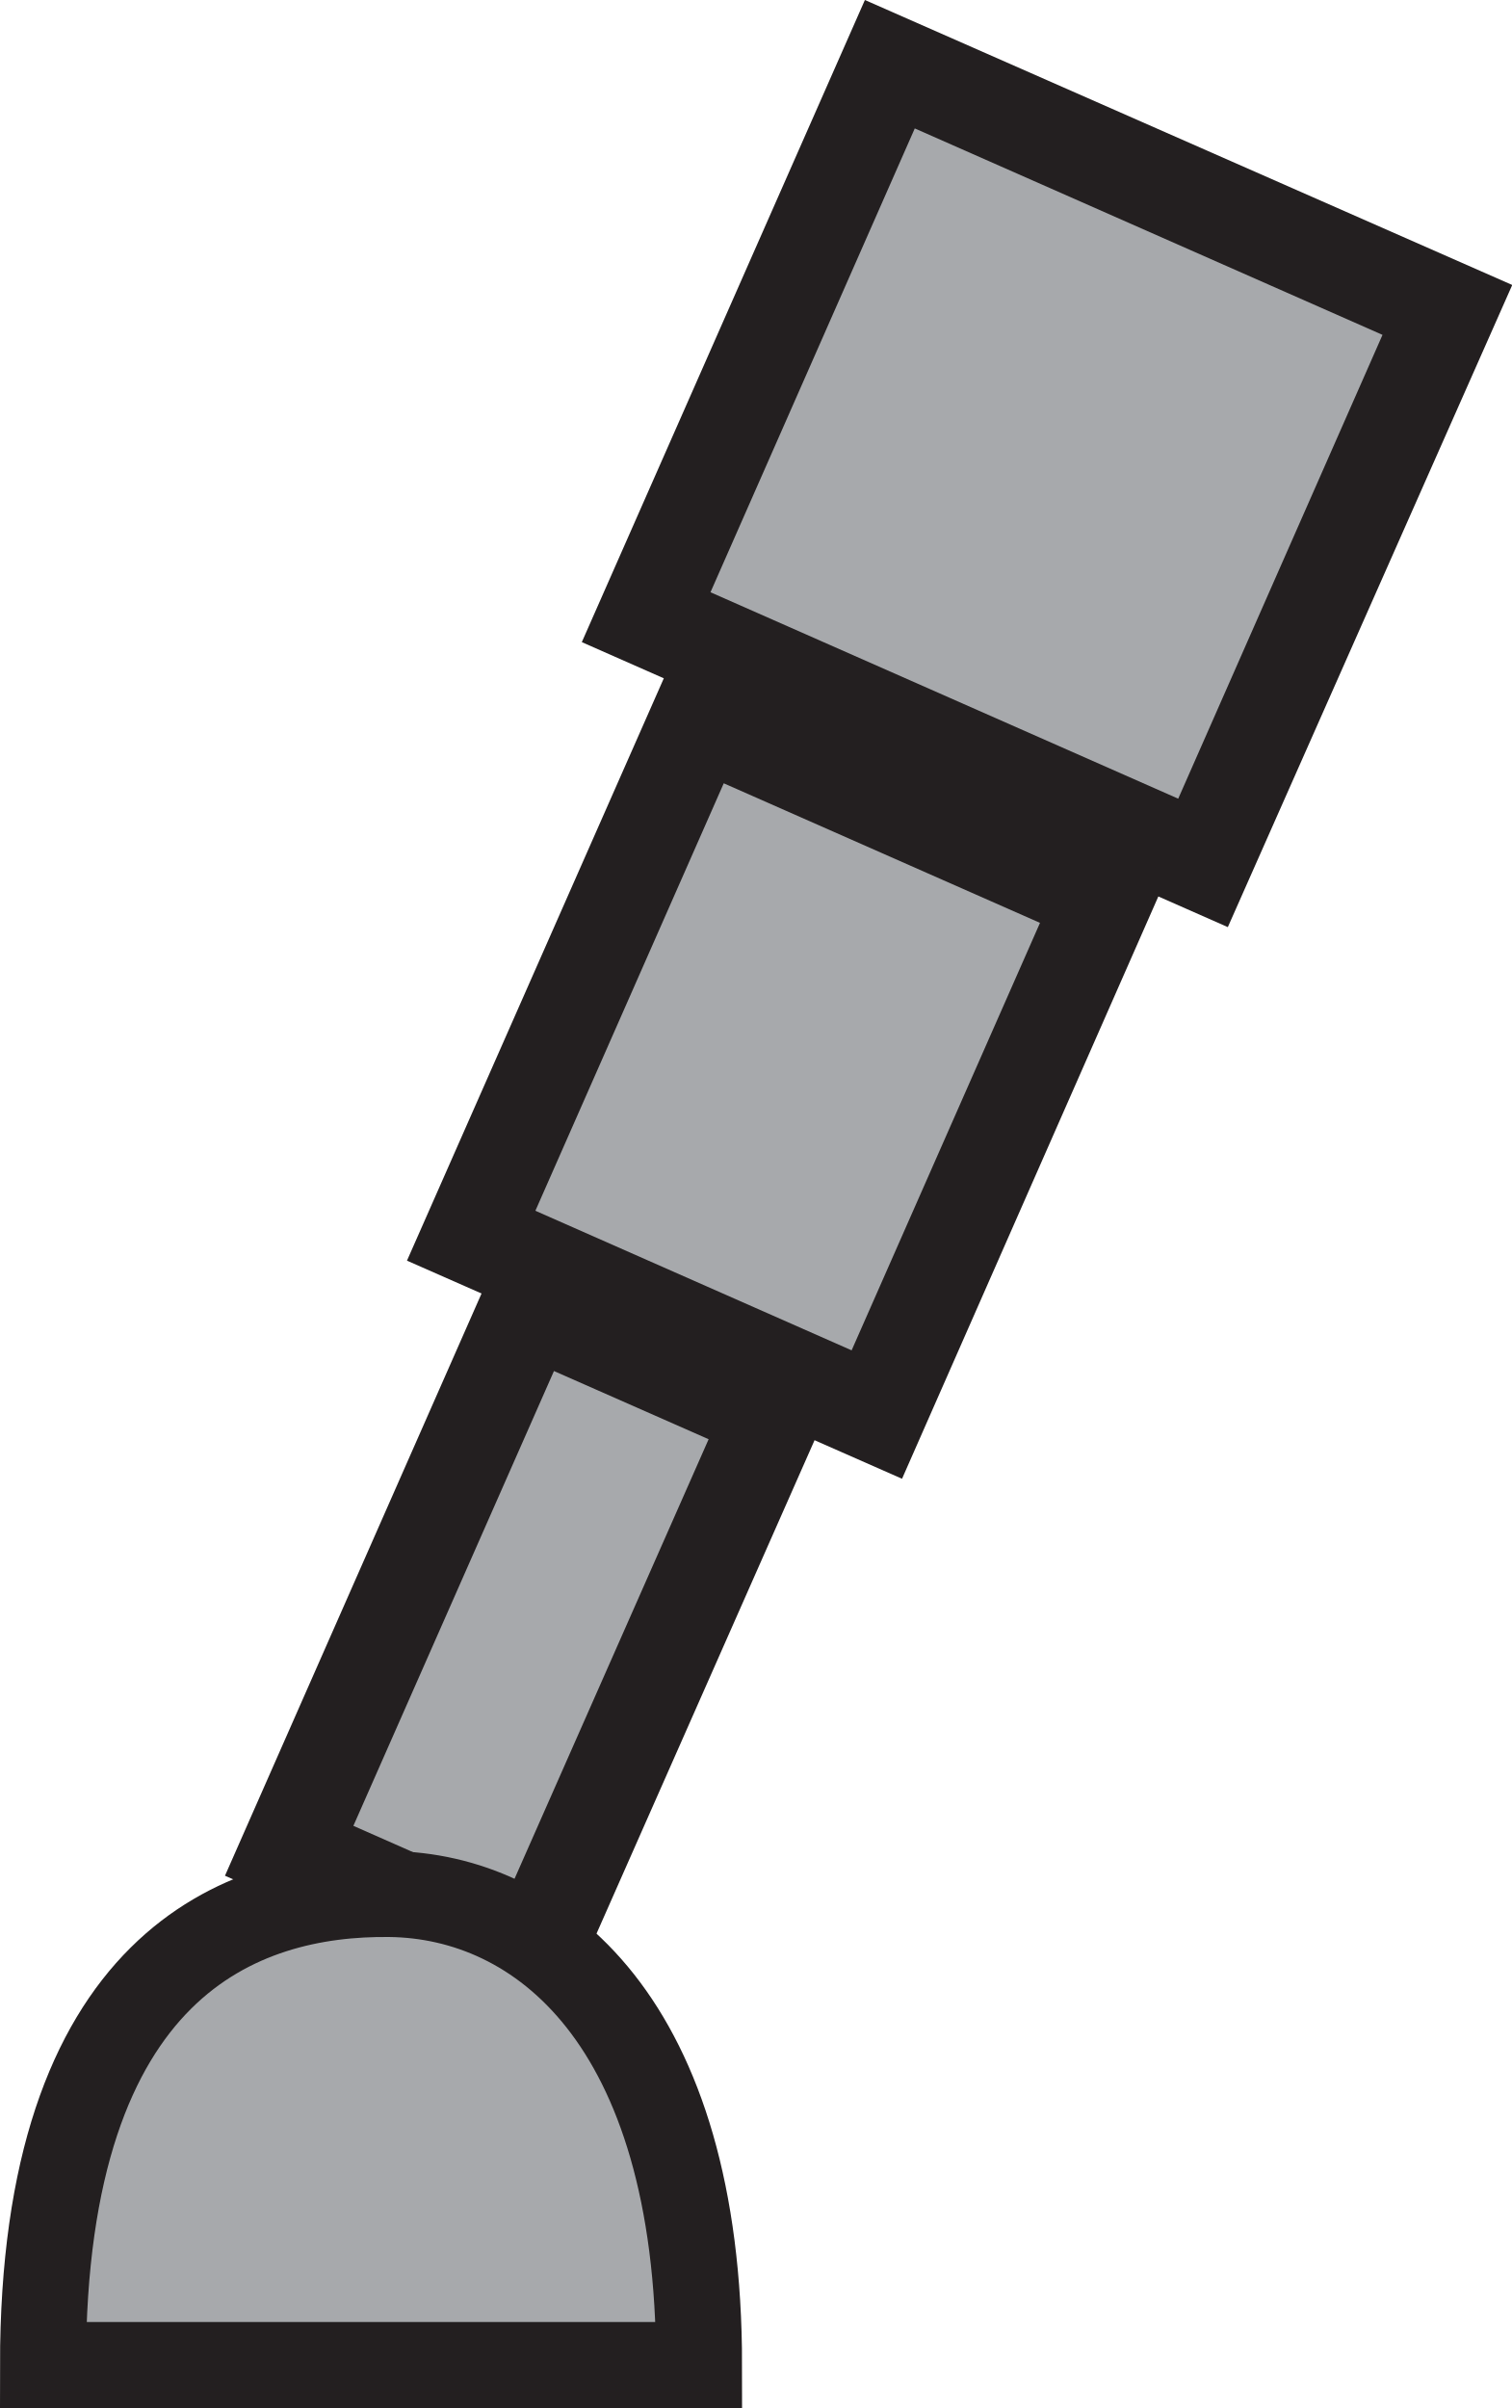
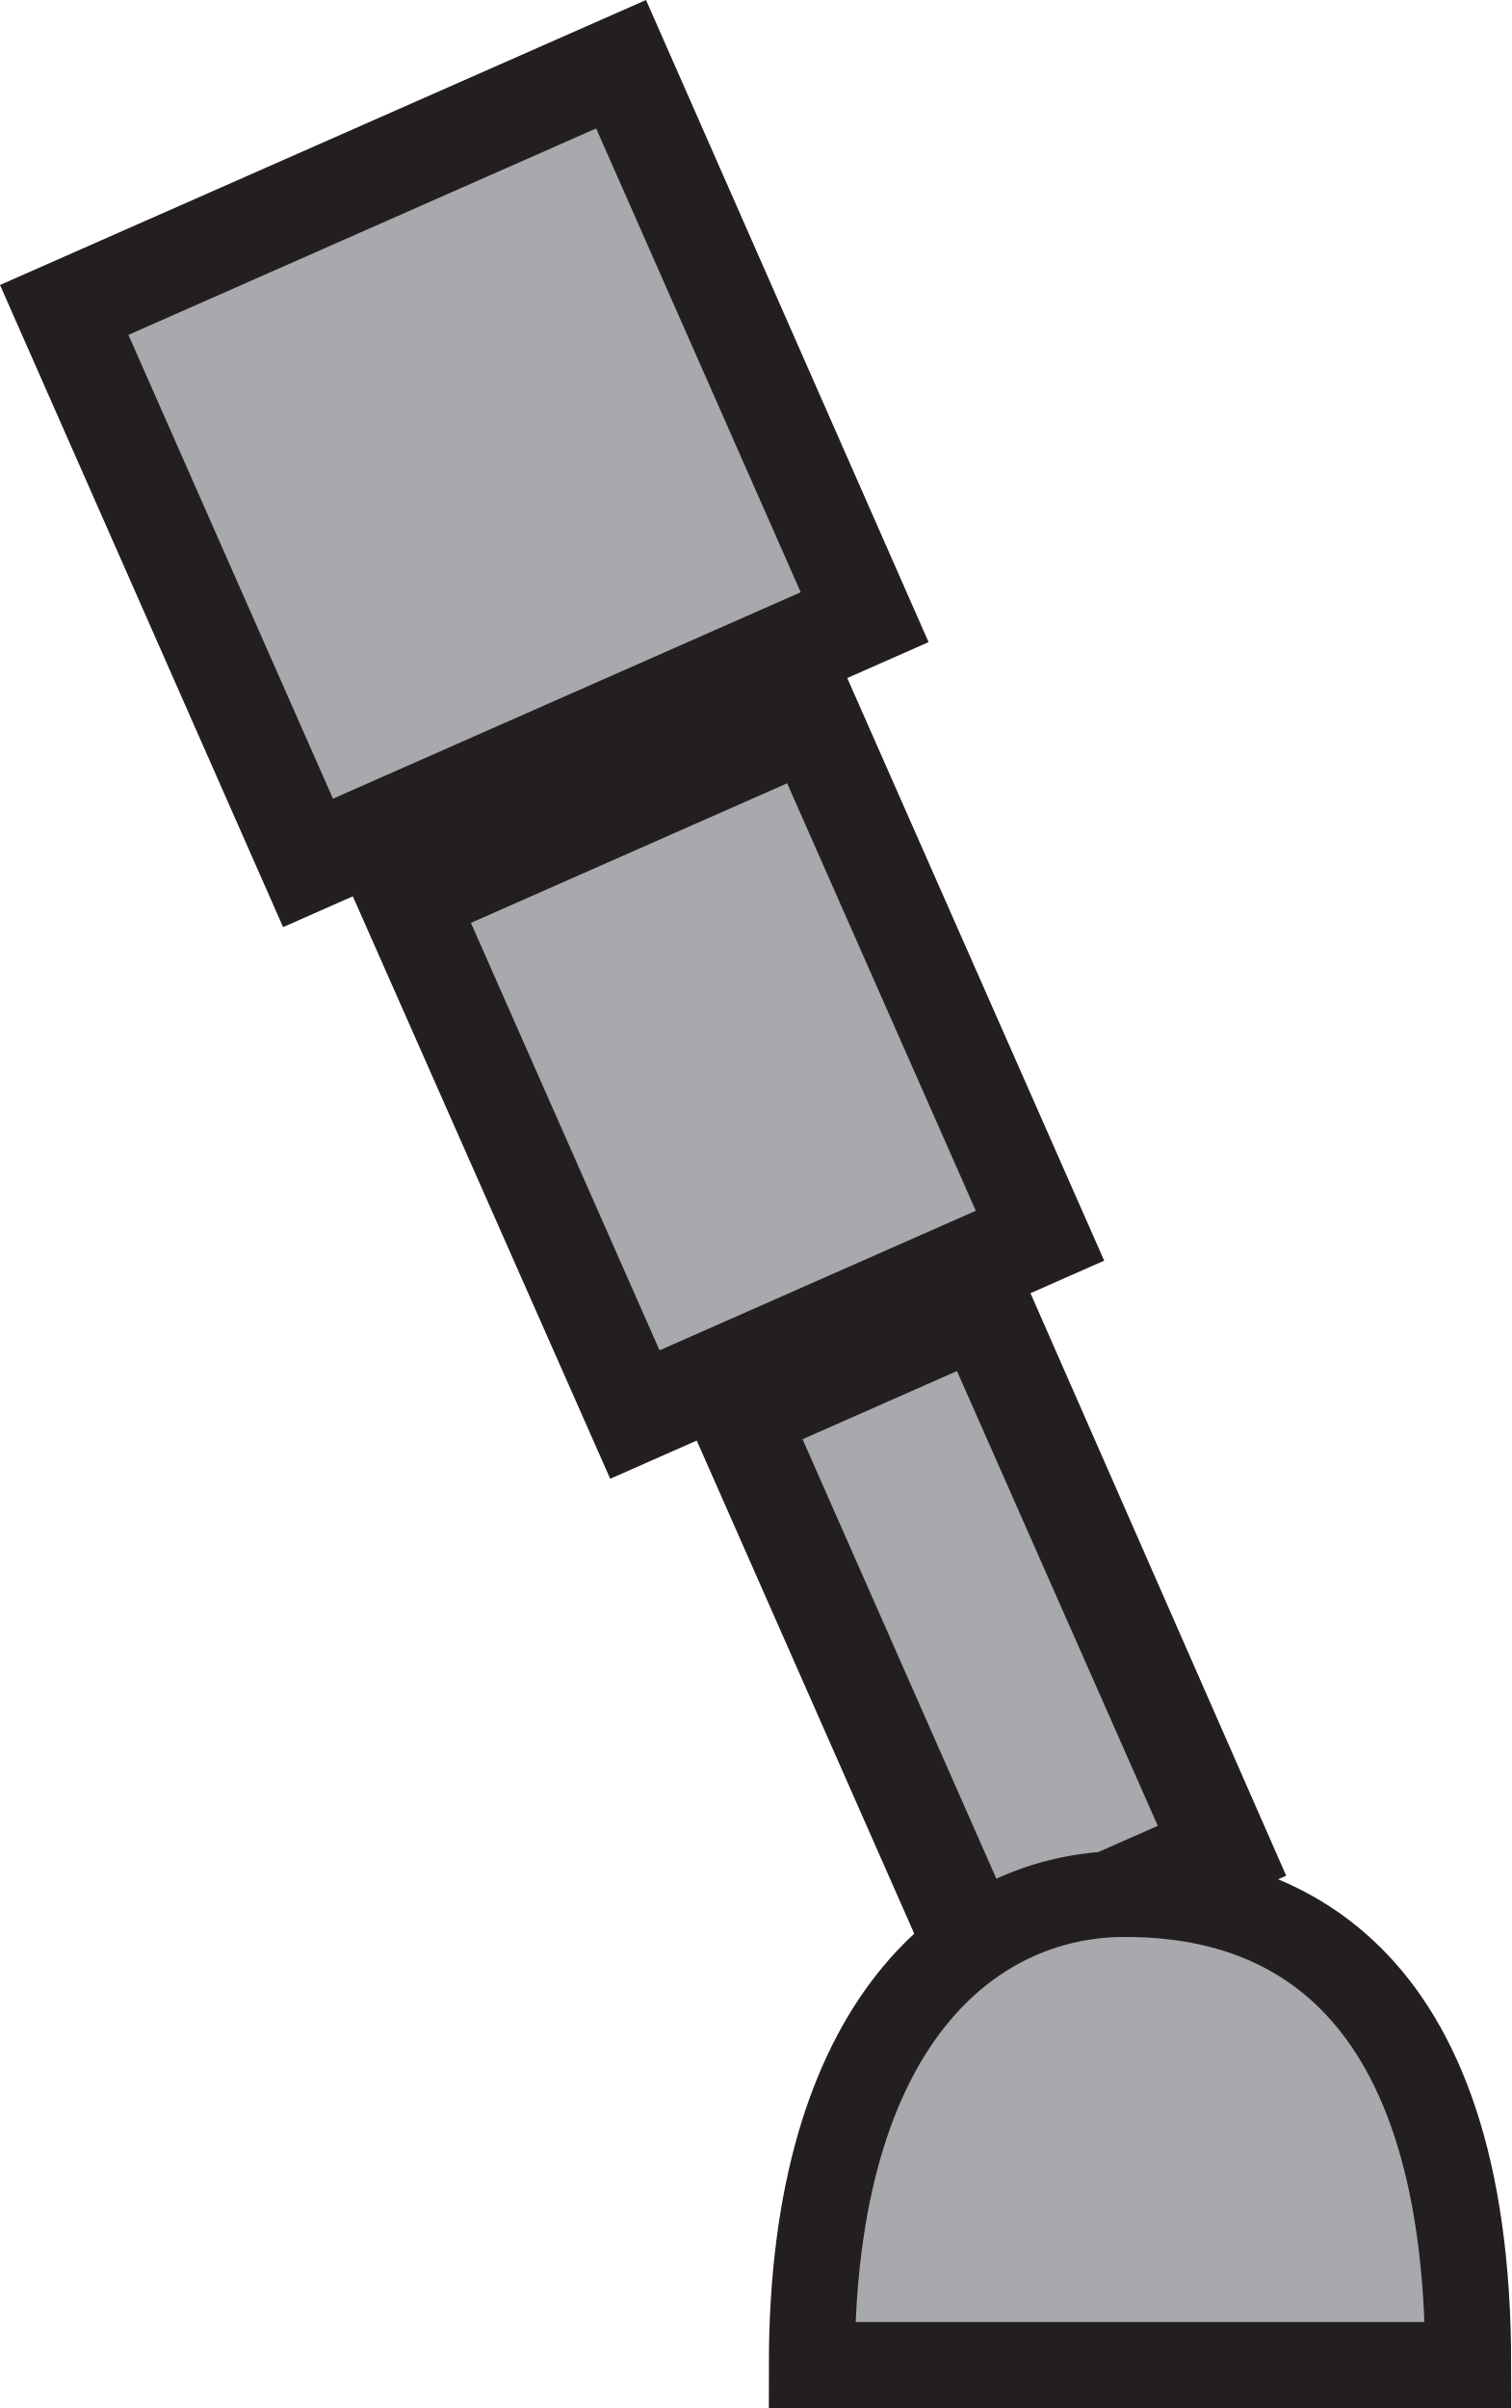
<svg xmlns="http://www.w3.org/2000/svg" viewBox="0 0 56.96 90.75">
  <defs>
    <style>.cls-1,.cls-3{fill:#a7a9ac;}.cls-2{fill:#231f20;}.cls-3{stroke:#231f20;stroke-miterlimit:10;stroke-width:3.24px;}</style>
  </defs>
  <g id="Layer_2" data-name="Layer 2">
    <g id="Layer_1-2" data-name="Layer 1">
-       <rect class="cls-1" x="27.97" y="6.08" width="22.94" height="22.77" transform="translate(68.48 49.37) rotate(-156.2)" />
-       <path class="cls-2" d="M21.93,24.2,46.28,34.94,57,10.74,32.6,0Zm22.48,5.9L26.78,22.32l7.7-17.48,17.63,7.78Z" />
-       <rect class="cls-1" x="21.34" y="29.57" width="16.7" height="21.28" transform="translate(40.63 88.98) rotate(-156.2)" />
-       <path class="cls-2" d="M15.34,47.51,34,55.73,44.05,32.9,25.41,24.68ZM32.1,50.89,20.18,45.63l7.1-16.11L39.2,34.78Z" />
-       <rect class="cls-1" x="14.99" y="50.32" width="10.04" height="22.41" transform="translate(13.5 125.89) rotate(-156.2)" />
-       <path class="cls-2" d="M8.48,70.69,21,76.23,31.55,52.36,19,46.82Zm10.66.69-5.82-2.57,7.56-17.14,5.83,2.57Z" />
-       <path class="cls-3" d="M26.35,89.13H1.62C1.62,74,9.1,71.31,14.7,71.38S26.35,76.13,26.35,89.13Z" />
+       <rect class="cls-1" x="6.04" y="6.08" width="22.94" height="22.77" transform="translate(-5.56 8.55) rotate(-23.8)" />
+       <path class="cls-2" d="M35,24.2,10.67,34.94,0,10.74,24.35,0ZM12.55,30.1l17.63-7.78L22.47,4.84,4.84,12.62Z" />
+       <rect class="cls-1" x="18.91" y="29.57" width="16.7" height="21.28" transform="translate(-13.91 14.42) rotate(-23.8)" />
+       <path class="cls-2" d="M41.62,47.51,23,55.73,12.91,32.9l18.64-8.22ZM24.86,50.89l11.92-5.26L29.67,29.52,17.75,34.78Z" />
+       <rect class="cls-1" x="31.93" y="50.32" width="10.04" height="22.41" transform="translate(-21.69 20.14) rotate(-23.8)" />
+       <path class="cls-2" d="M48.48,70.69,35.94,76.23,25.41,52.36,38,46.82Zm-10.67.69,5.83-2.57L36.07,51.67l-5.82,2.57Z" />
+       <path class="cls-3" d="M30.6,89.13H55.34c0-15.15-7.48-17.82-13.09-17.75S30.6,76.13,30.6,89.13Z" />
    </g>
  </g>
</svg>
